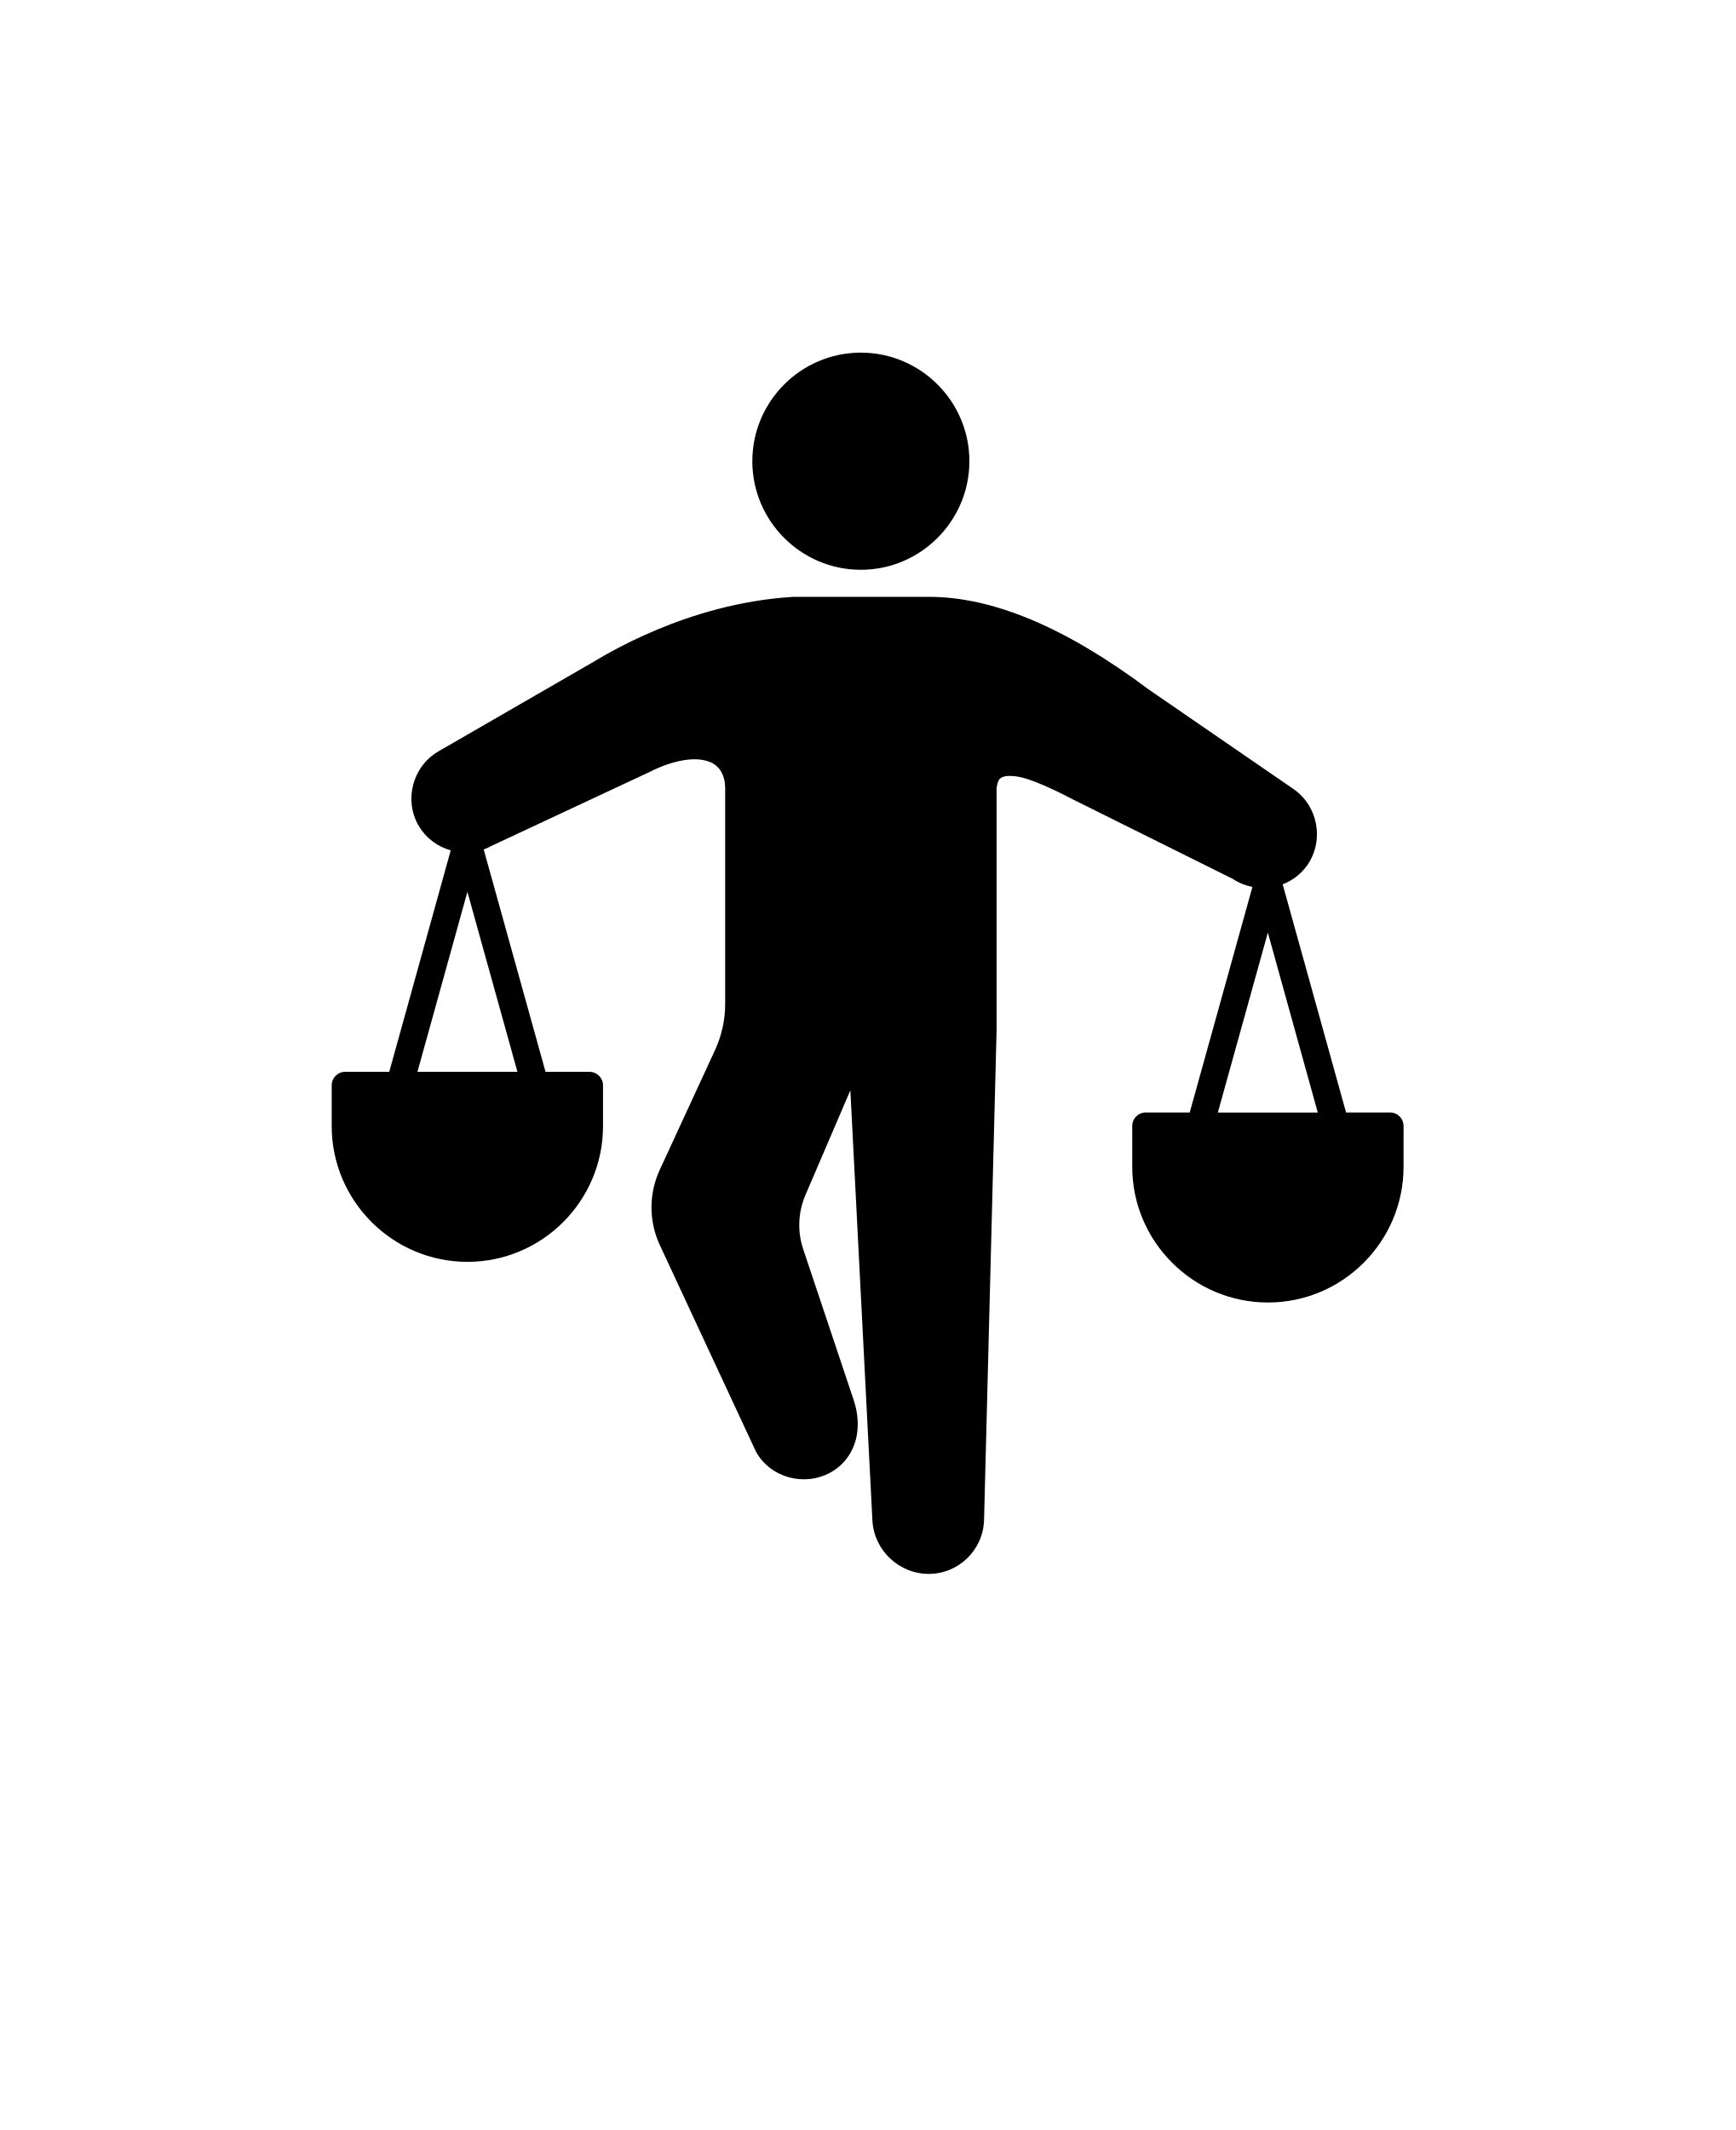
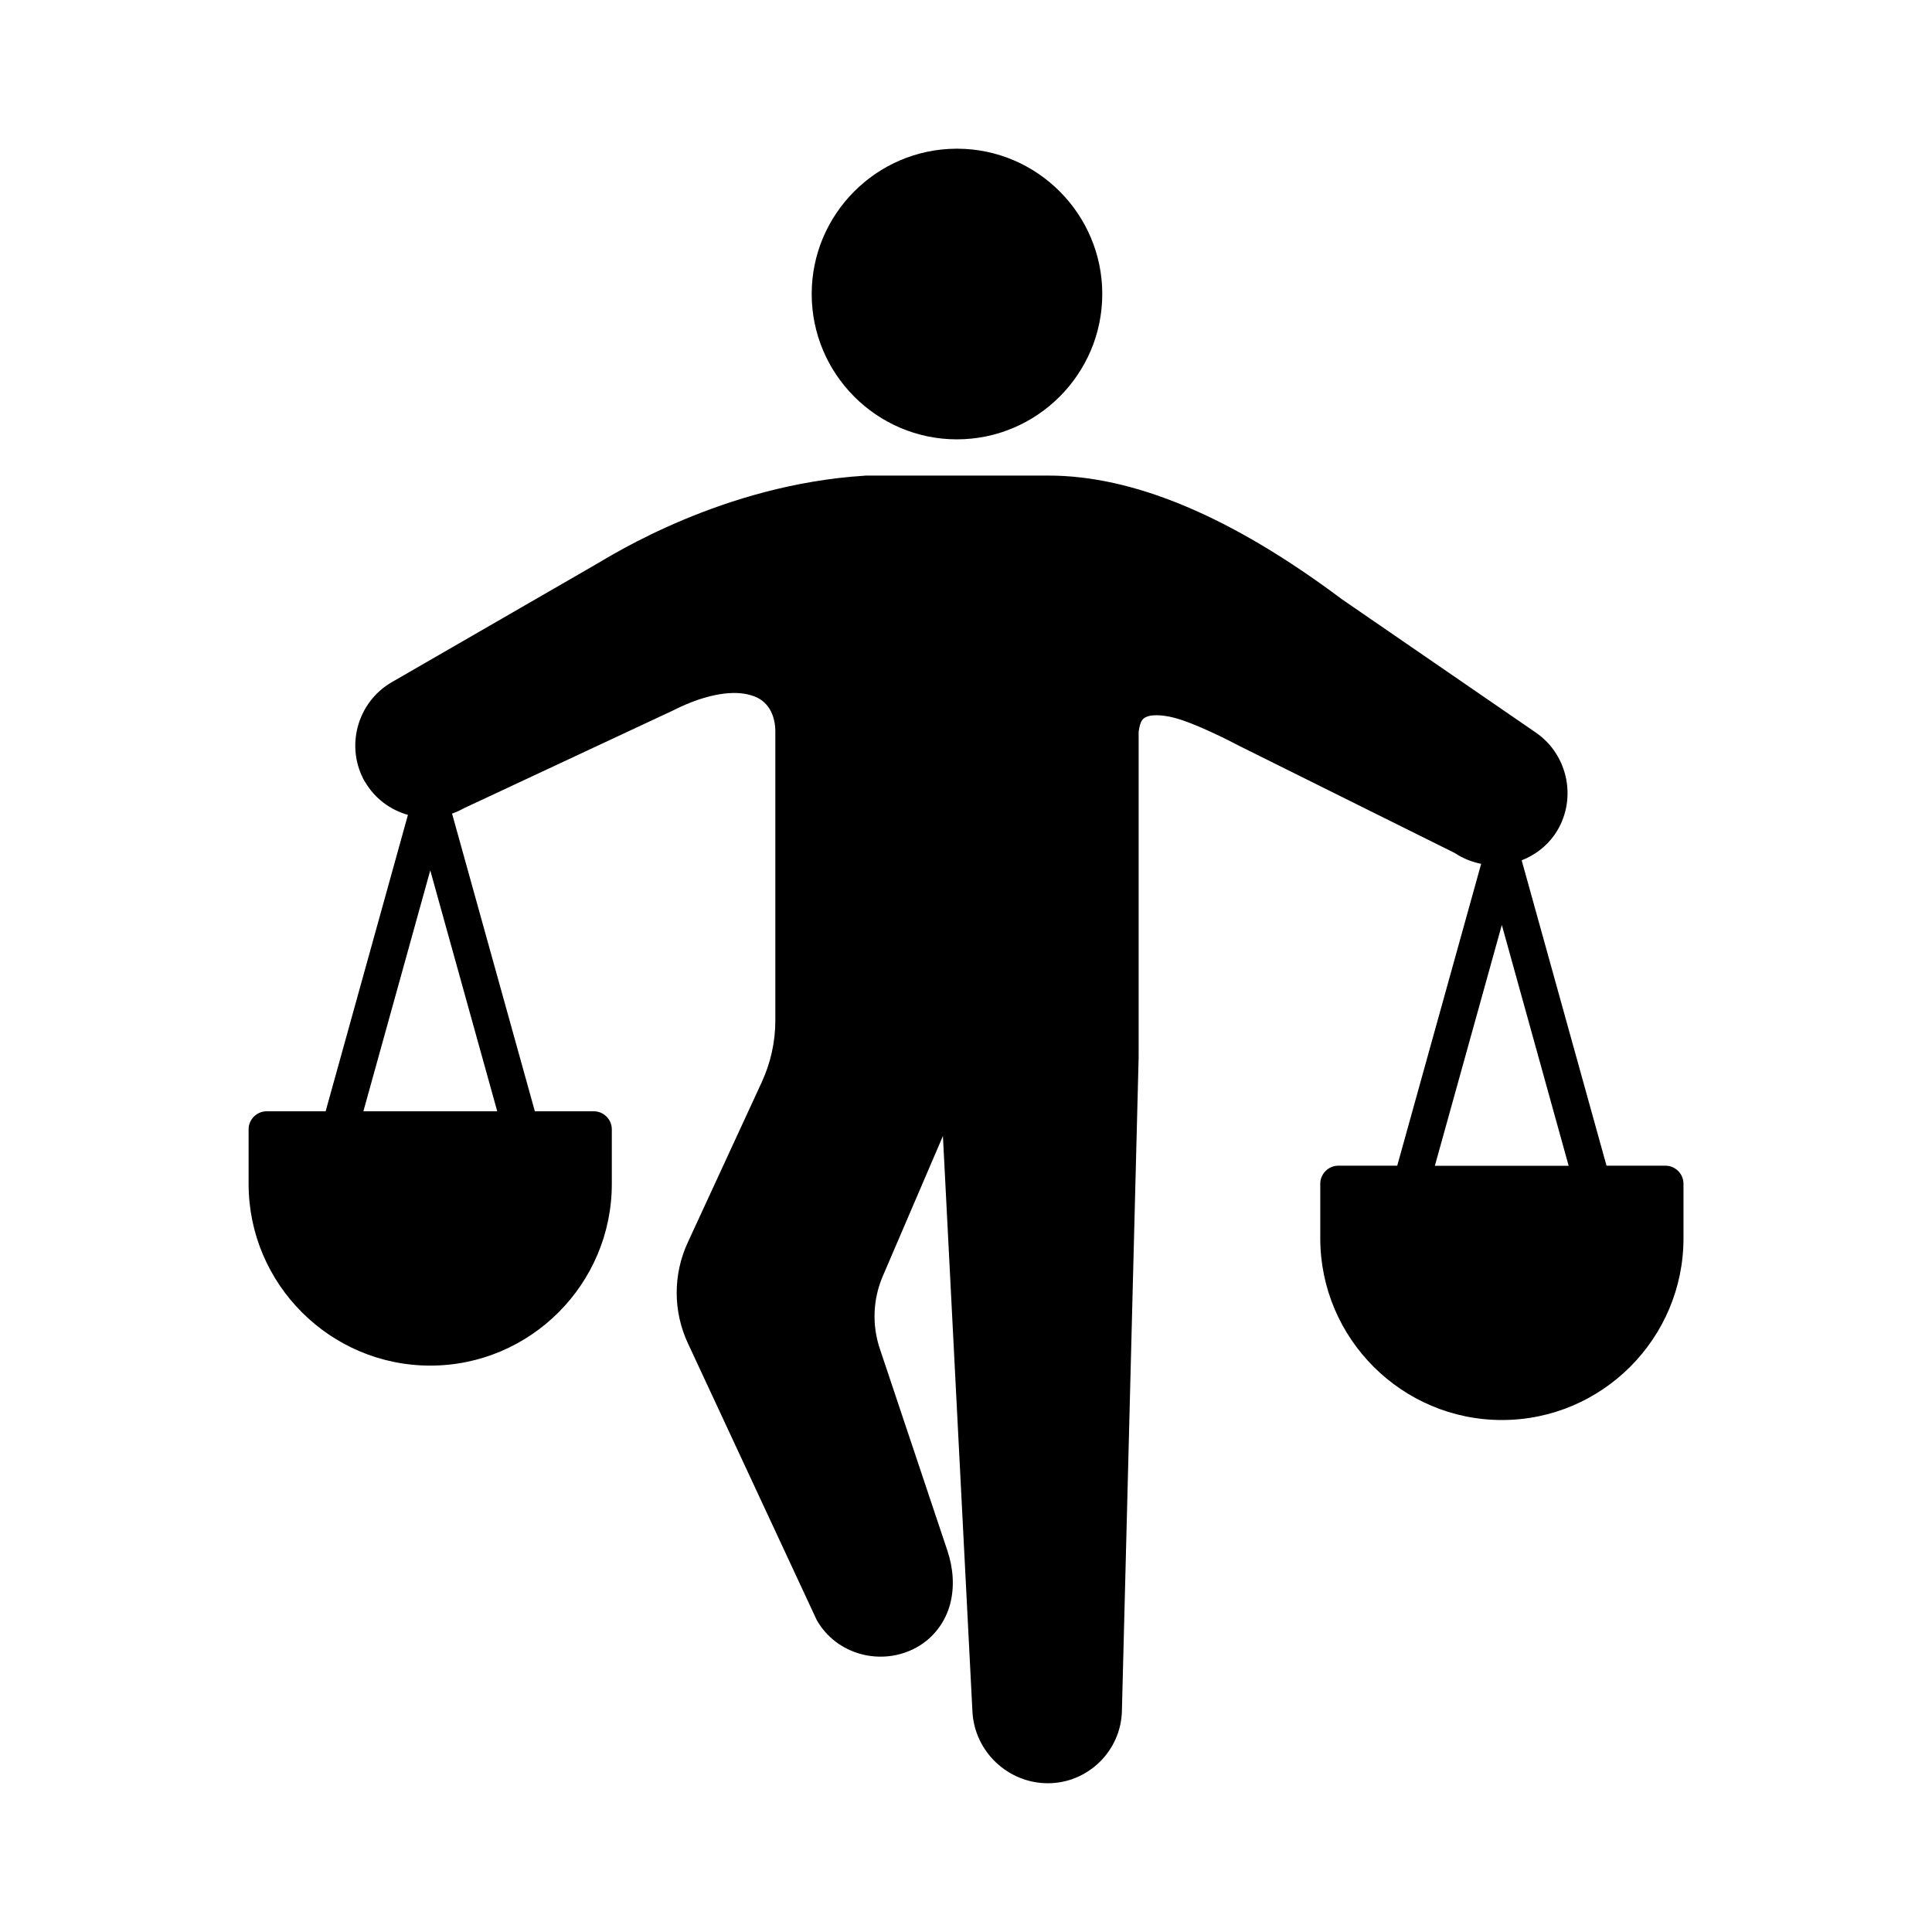
- <svg xmlns="http://www.w3.org/2000/svg" viewBox="-5 -10 110 135">
-   <g transform="translate(50 57.5) scale(0.86) translate(-50 -57.5)">
+ <svg xmlns="http://www.w3.org/2000/svg" viewBox="0 0 100 100">
+   <g transform="translate(49.99944 49.99694) scale(0.94) translate(-50 -50)">
    <path fill="#000000" d="m49.461 5c-4.387 0.023-7.957 3.606-7.957 8 0 4.406 3.586 8.004 7.996 8.004 4.406 0 8.004-3.594 8.004-8.004 0-4.394-3.574-7.981-7.965-8zm-5.019 18.004c-7.824 0.484-13.941 4.379-14.824 4.887l-11.242 6.488c-1.91 1.105-2.574 3.582-1.469 5.492h0.008c0.539 0.922 1.398 1.539 2.356 1.812l-4.531 16.32h-3.238c-0.555-0.004-1.008 0.449-1.004 1.004v2.996c0 5.512 4.492 10.004 10.004 10.004s9.996-4.492 9.996-10.004v-2.996c0.004-0.555-0.445-1.004-1-1.004h-3.238l-4.559-16.391c0.23-0.082 0.457-0.184 0.68-0.309l11.539-5.394c0.008-0.004 0.016-0.012 0.023-0.016h0.004c1.855-0.926 3.324-1.07 4.184-0.805 1.016 0.258 1.363 1.152 1.371 1.977v15.941c0 1.172-0.258 2.332-0.75 3.398l-4.078 8.836c-0.809 1.754-0.805 3.781 0.012 5.535l7.059 15.164c0.008 0.023 0.02 0.047 0.031 0.07 1.094 1.938 3.586 2.578 5.508 1.512 0.965-0.535 1.59-1.43 1.844-2.387 0.25-0.957 0.168-1.973-0.148-2.926l-3.723-11.125c-0.441-1.312-0.383-2.734 0.164-4.008l3.309-7.711 1.625 31.695c0.113 2.199 1.953 3.945 4.156 3.945 2.199 0 4.019-1.773 4.074-3.973l0.922-36c0-0.008 0-0.012-0.004-0.016 0 0 0-0.004 0.004-0.008v-17.891s0-0.004 0.004-0.008l-0.004-0.008c0.094-0.645 0.234-0.734 0.473-0.832 0.246-0.098 0.777-0.109 1.426 0.051 1.18 0.293 3.113 1.285 3.676 1.582l11.836 5.883c0.449 0.301 0.945 0.492 1.449 0.594l-4.621 16.621h-3.234c-0.555-0.004-1.008 0.449-1.004 1.004v2.996c0 5.512 4.492 10.004 10.004 10.004 5.512 0 9.996-4.492 9.996-10.004v-2.996c0.004-0.555-0.445-1.004-0.996-1.004h-3.242l-4.672-16.816c0.707-0.273 1.344-0.746 1.812-1.406 0.004-0.004 0.004-0.008 0.008-0.012 1.258-1.828 0.789-4.359-1.043-5.617-3.559-2.445-7.121-4.891-10.676-7.34-6.086-4.559-11.48-6.82-16.188-6.809h-10.062zm-23.941 21.734 3.688 13.266h-7.371zm59.004 3.004 3.68 13.262h-7.367z" />
  </g>
</svg>
